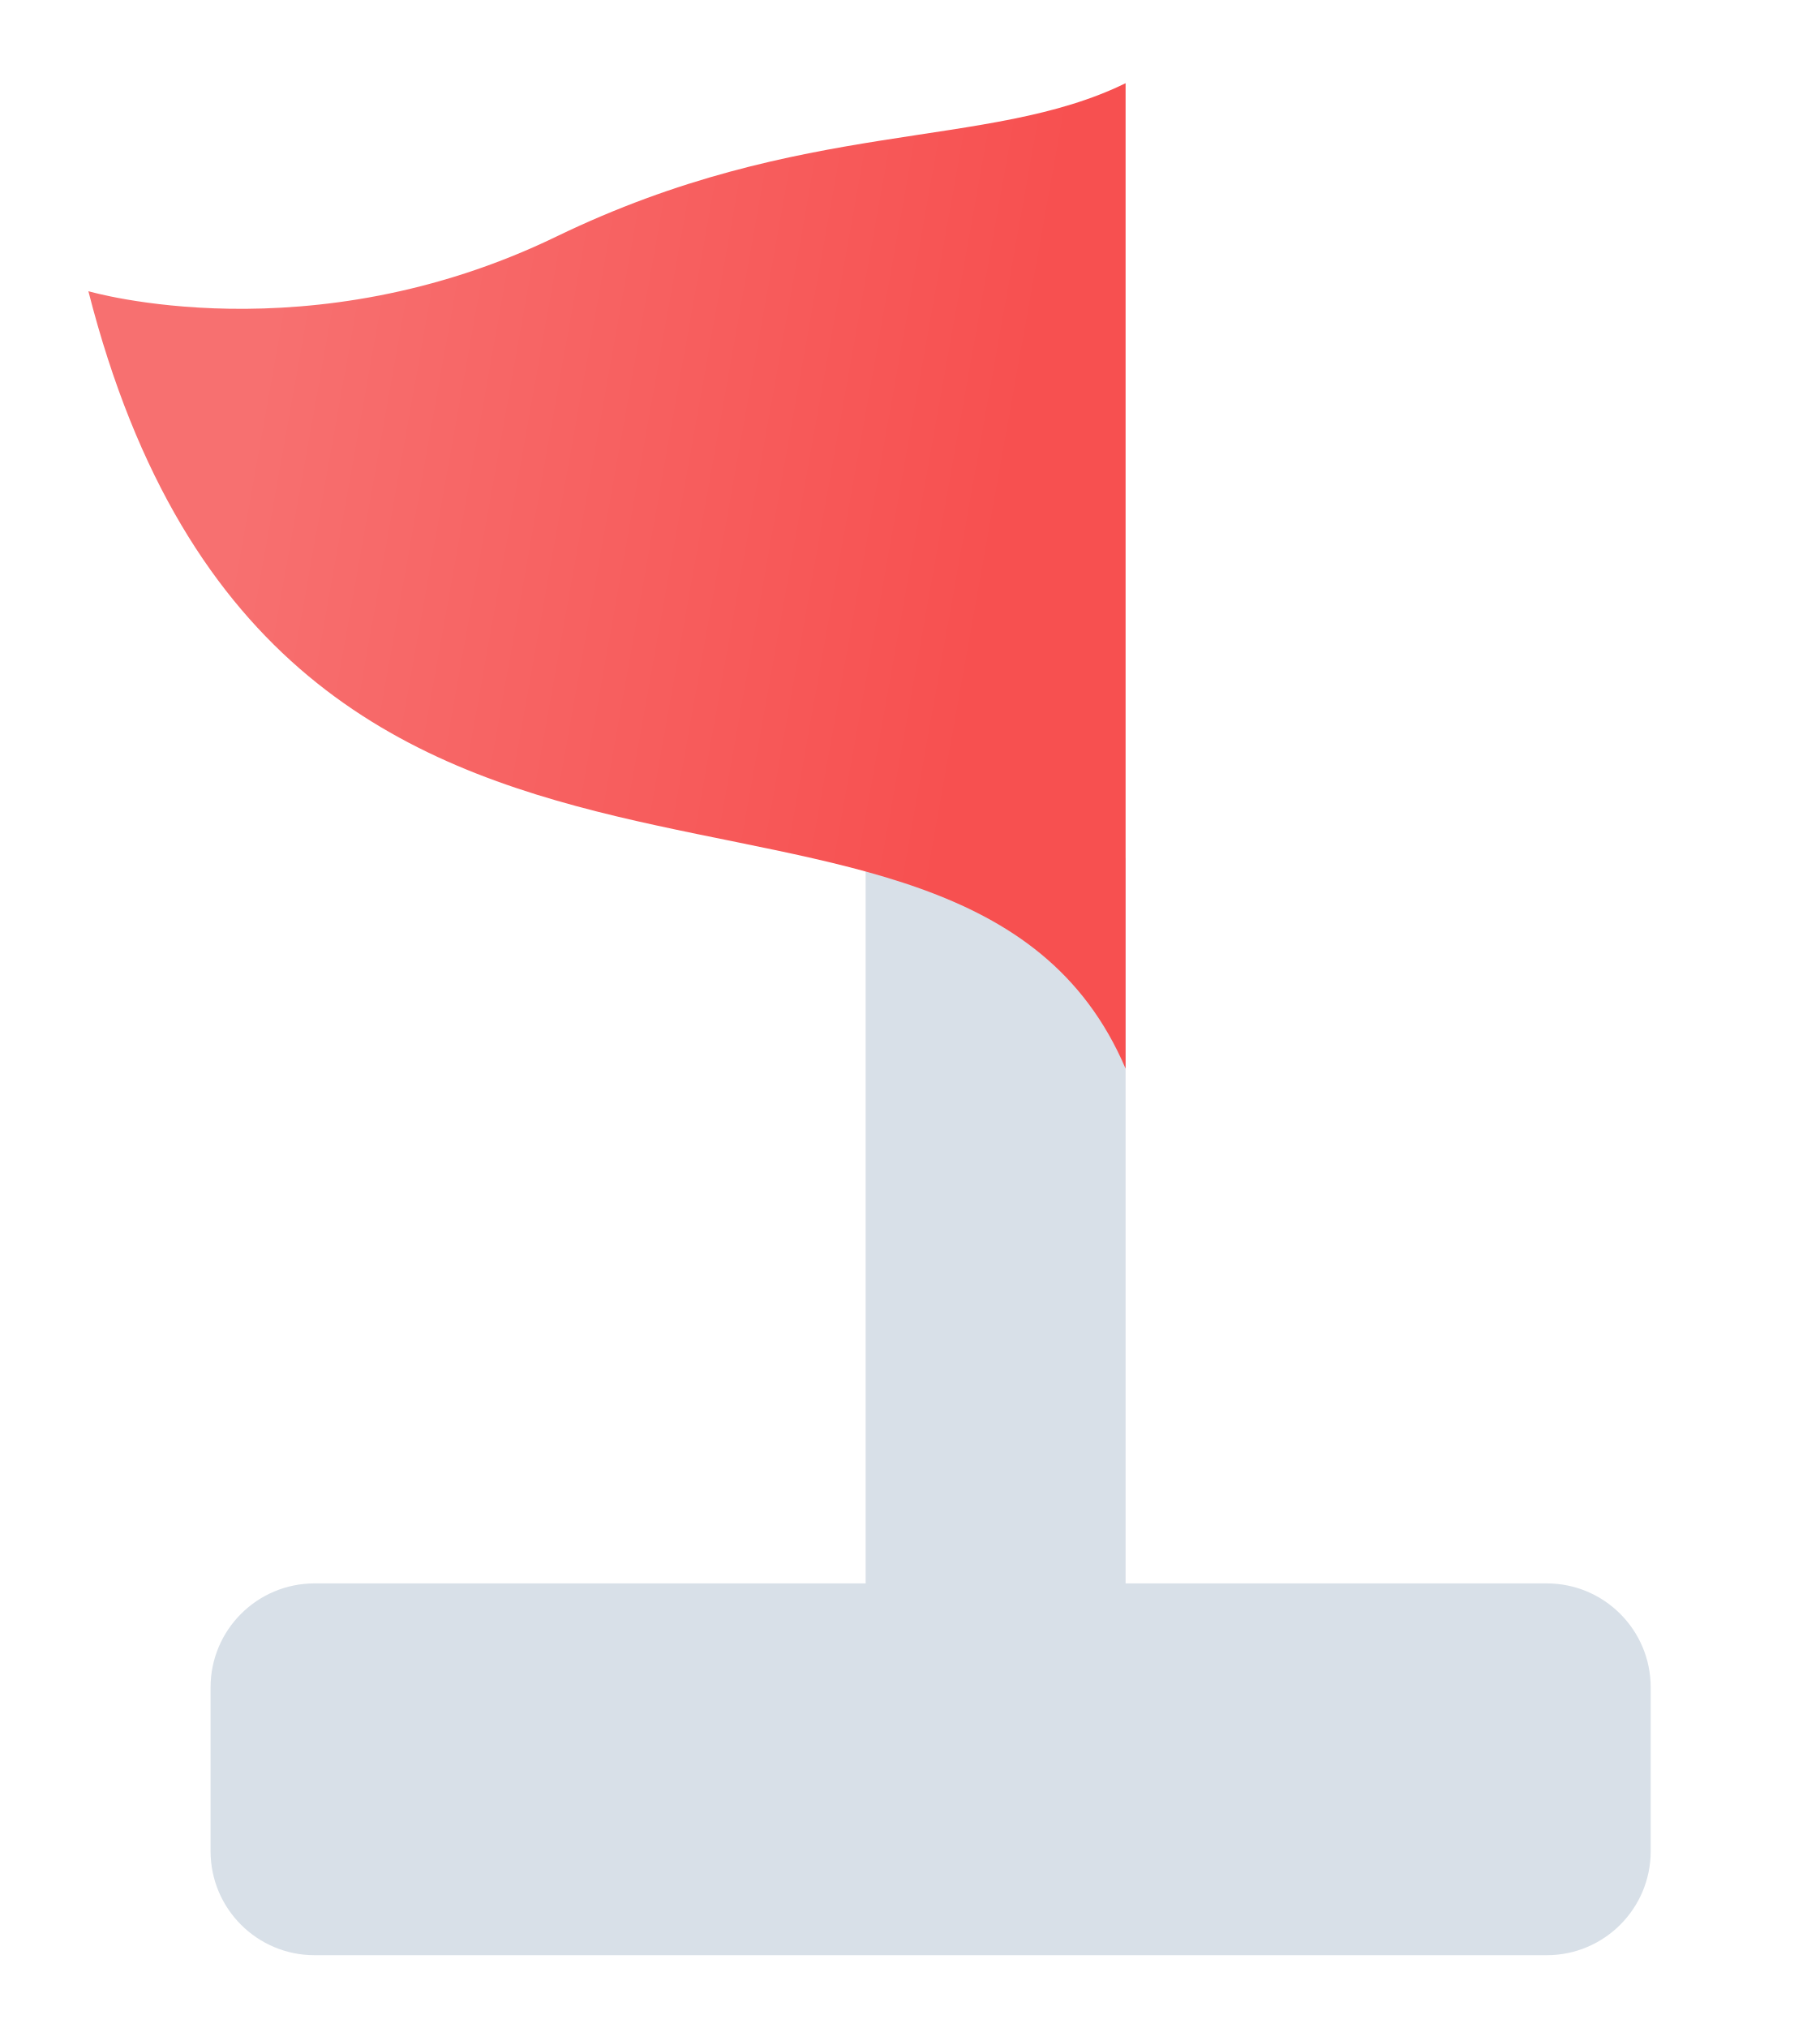
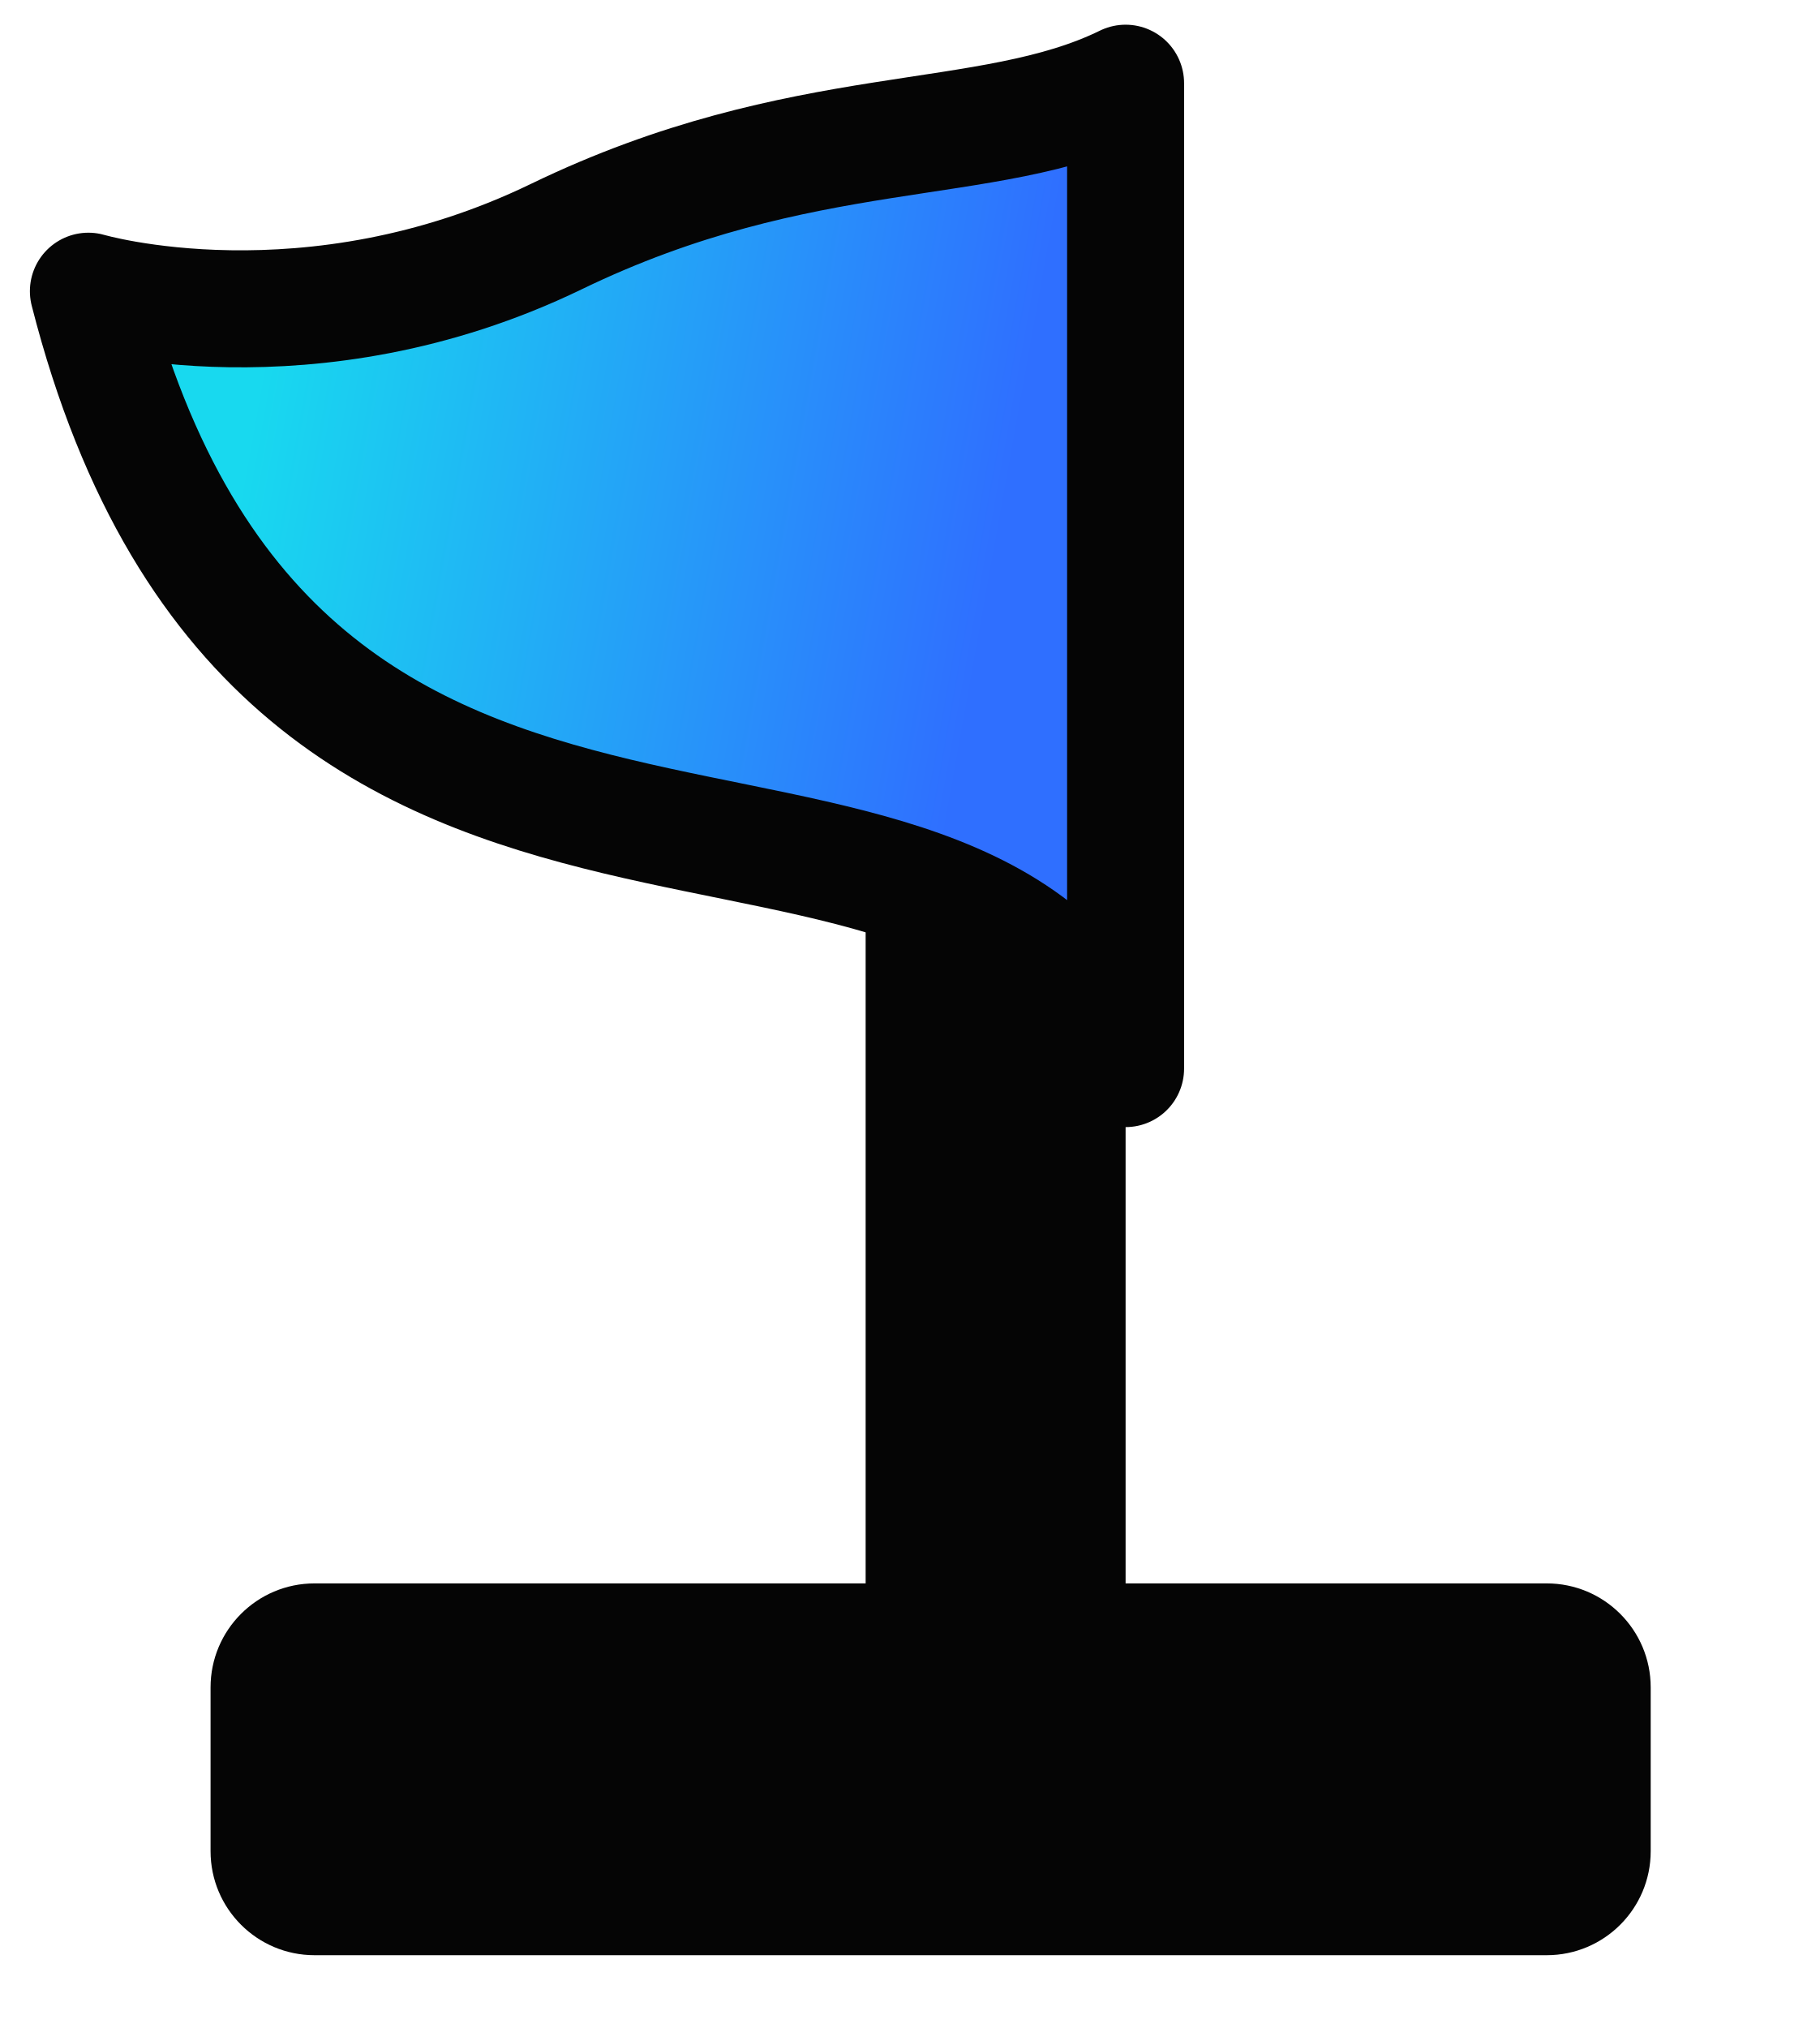
<svg xmlns="http://www.w3.org/2000/svg" viewBox="0.22 0.17 0.7 0.78" fill-rule="evenodd" clip-rule="evenodd">
  <defs>
    <linearGradient id="flag-fill" gradientUnits="userSpaceOnUse" x1="0.314" y1="0.367" x2="0.594" y2="0.417">
-       <stop offset="0" stop-color="#f77070" />
-       <stop offset="1" stop-color="#f75050" />
+       <stop offset="0" stop-color="#18d9ef" />
+       <stop offset="1" stop-color="#2f6fff" />
    </linearGradient>
  </defs>
-   <rect fill="#d8e0e8" x="0.553" y="0.5" width="0.1" height="0.3" />
-   <rect fill="#d8e0e8" x="0.301" y="0.779" width="0.554" height="0.143" rx="0.04" ry="0.04" />
-   <path fill="url(#flag-fill)" d="M0.653 0.202v0.379c-0.064,-0.15 -0.325,-0.009 -0.399,-0.299 0,0 0.085,0.025 0.18,-0.021 0.095,-0.046 0.166,-0.033 0.219,-0.059z" />
+   <rect fill="#050505" x="0.553" y="0.5" width="0.1" height="0.3" />
+   <rect fill="#050505" x="0.301" y="0.779" width="0.554" height="0.143" rx="0.04" ry="0.04" />
+   <path fill="url(#flag-fill)" stroke="#050505" stroke-width="0.045" stroke-linejoin="round" d="M0.653 0.202v0.379c-0.064,-0.15 -0.325,-0.009 -0.399,-0.299 0,0 0.085,0.025 0.18,-0.021 0.095,-0.046 0.166,-0.033 0.219,-0.059z" />
</svg>
